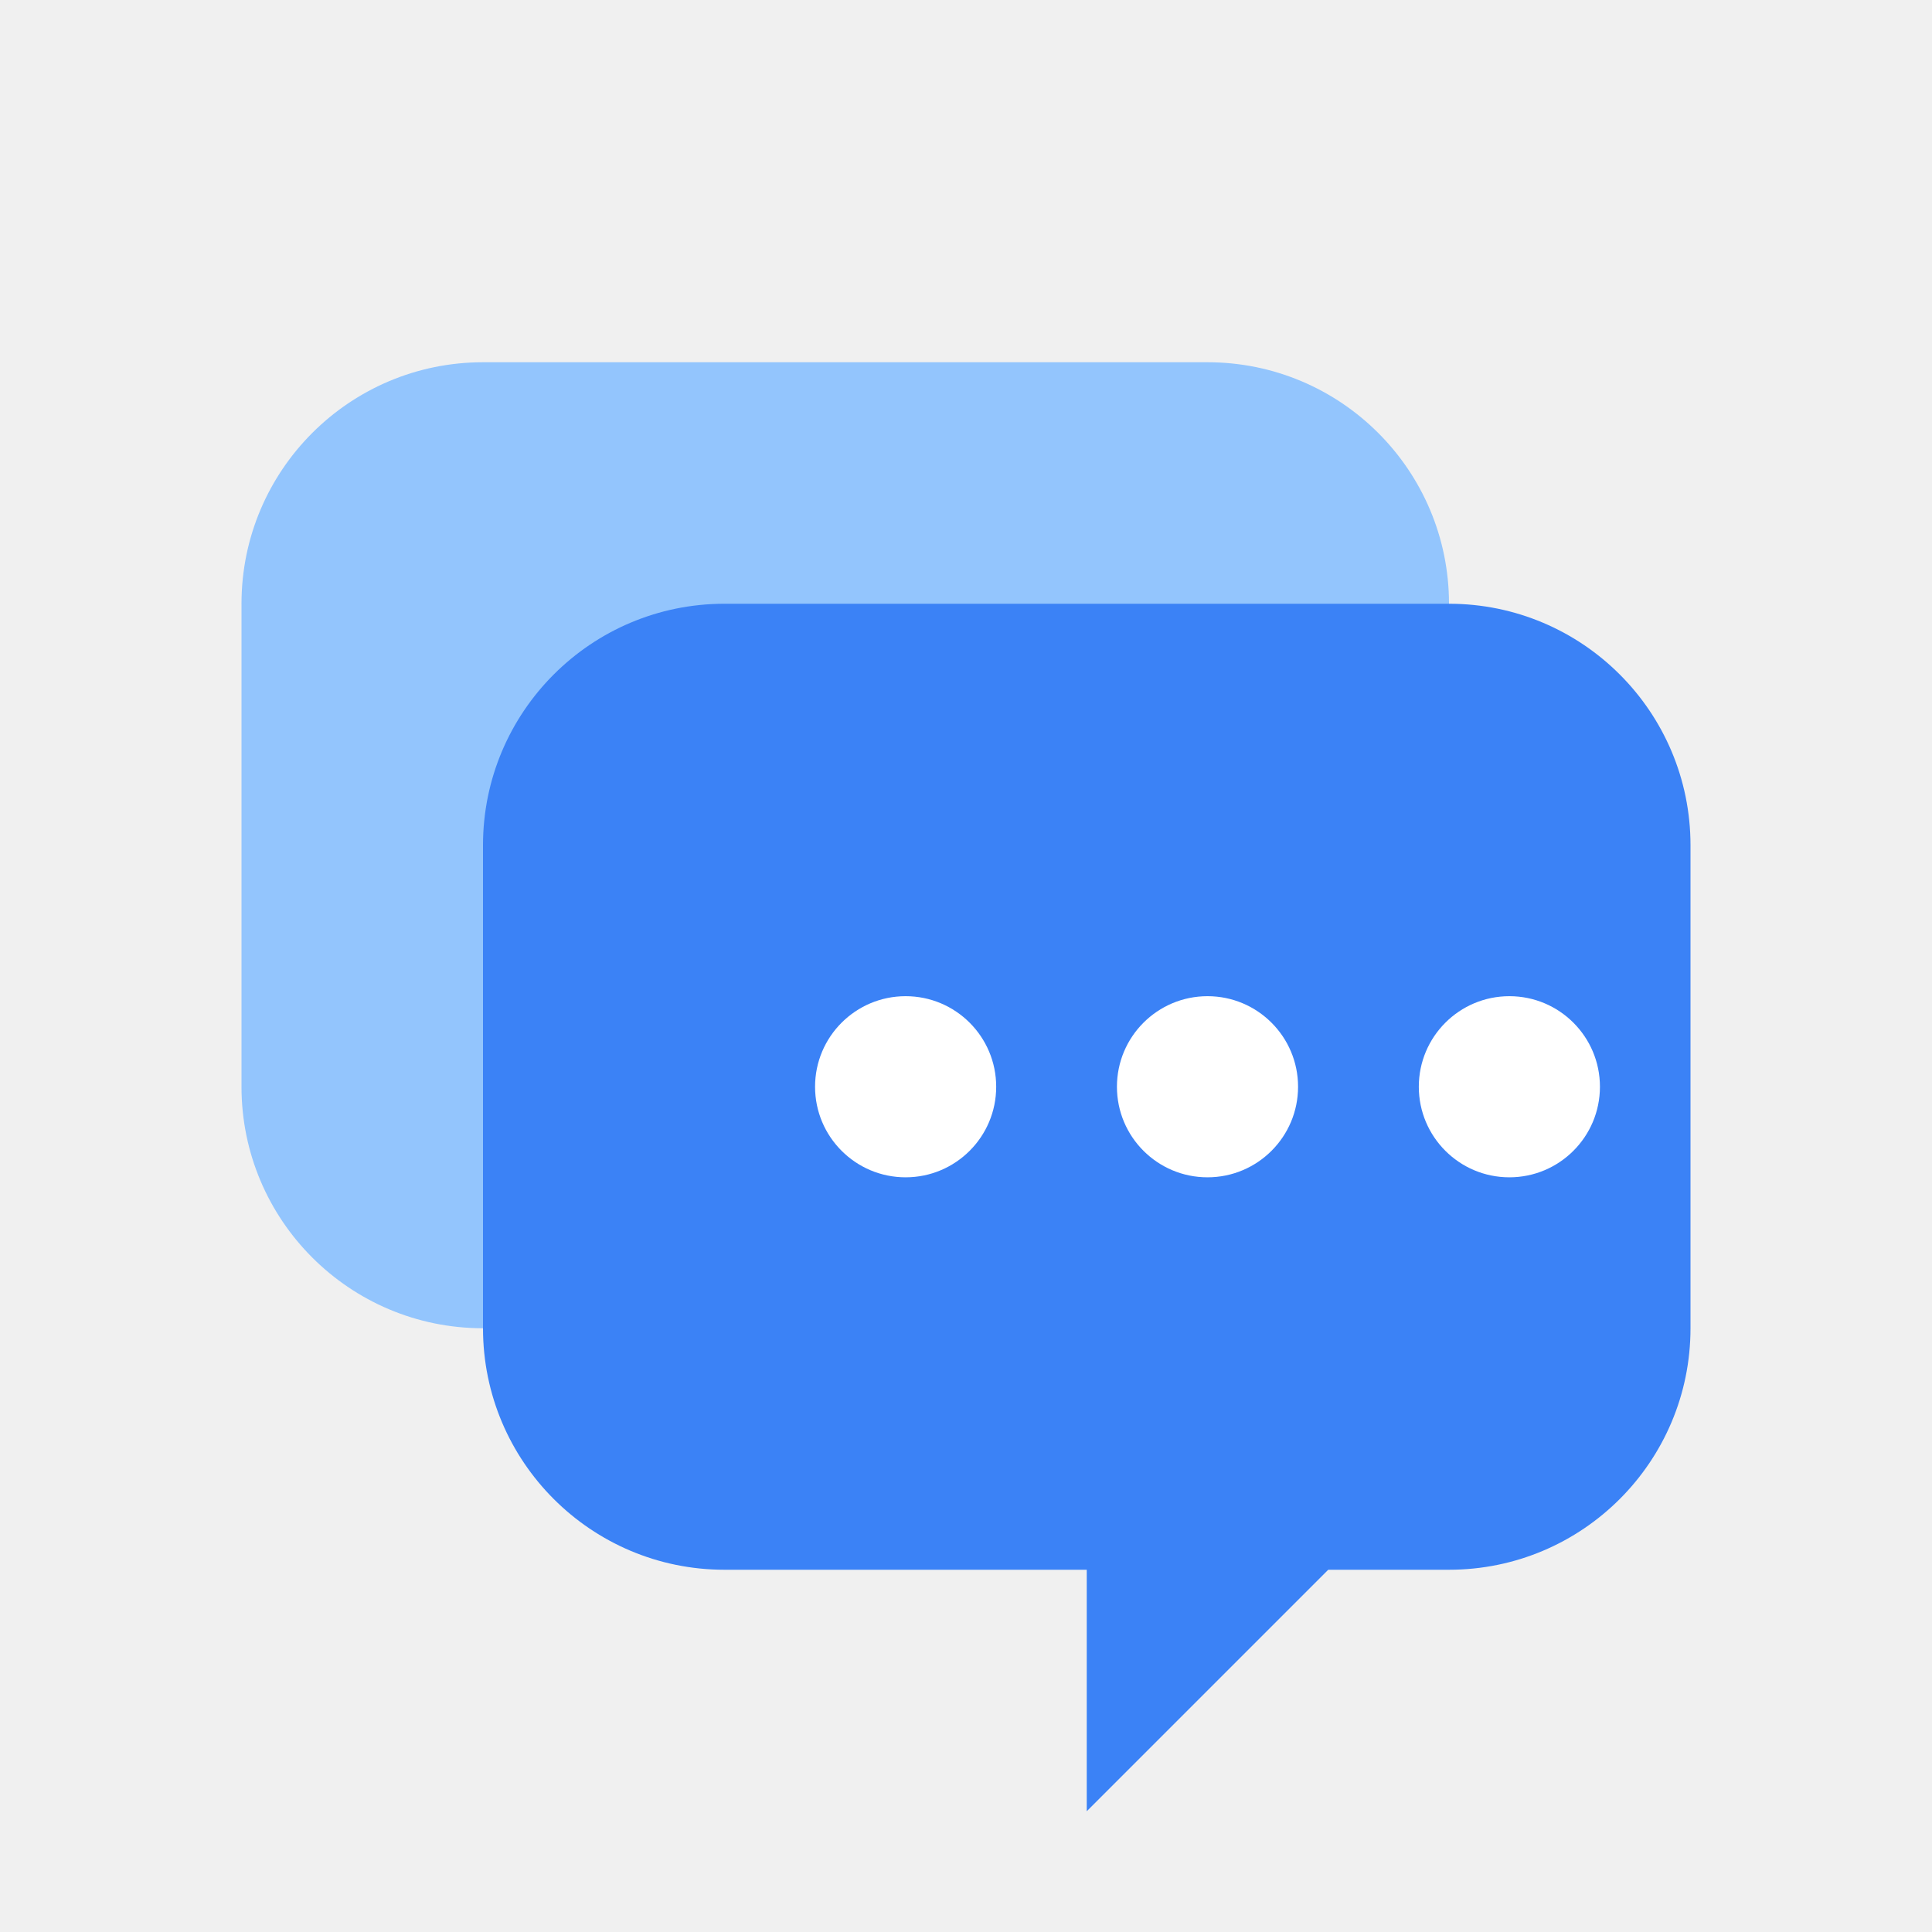
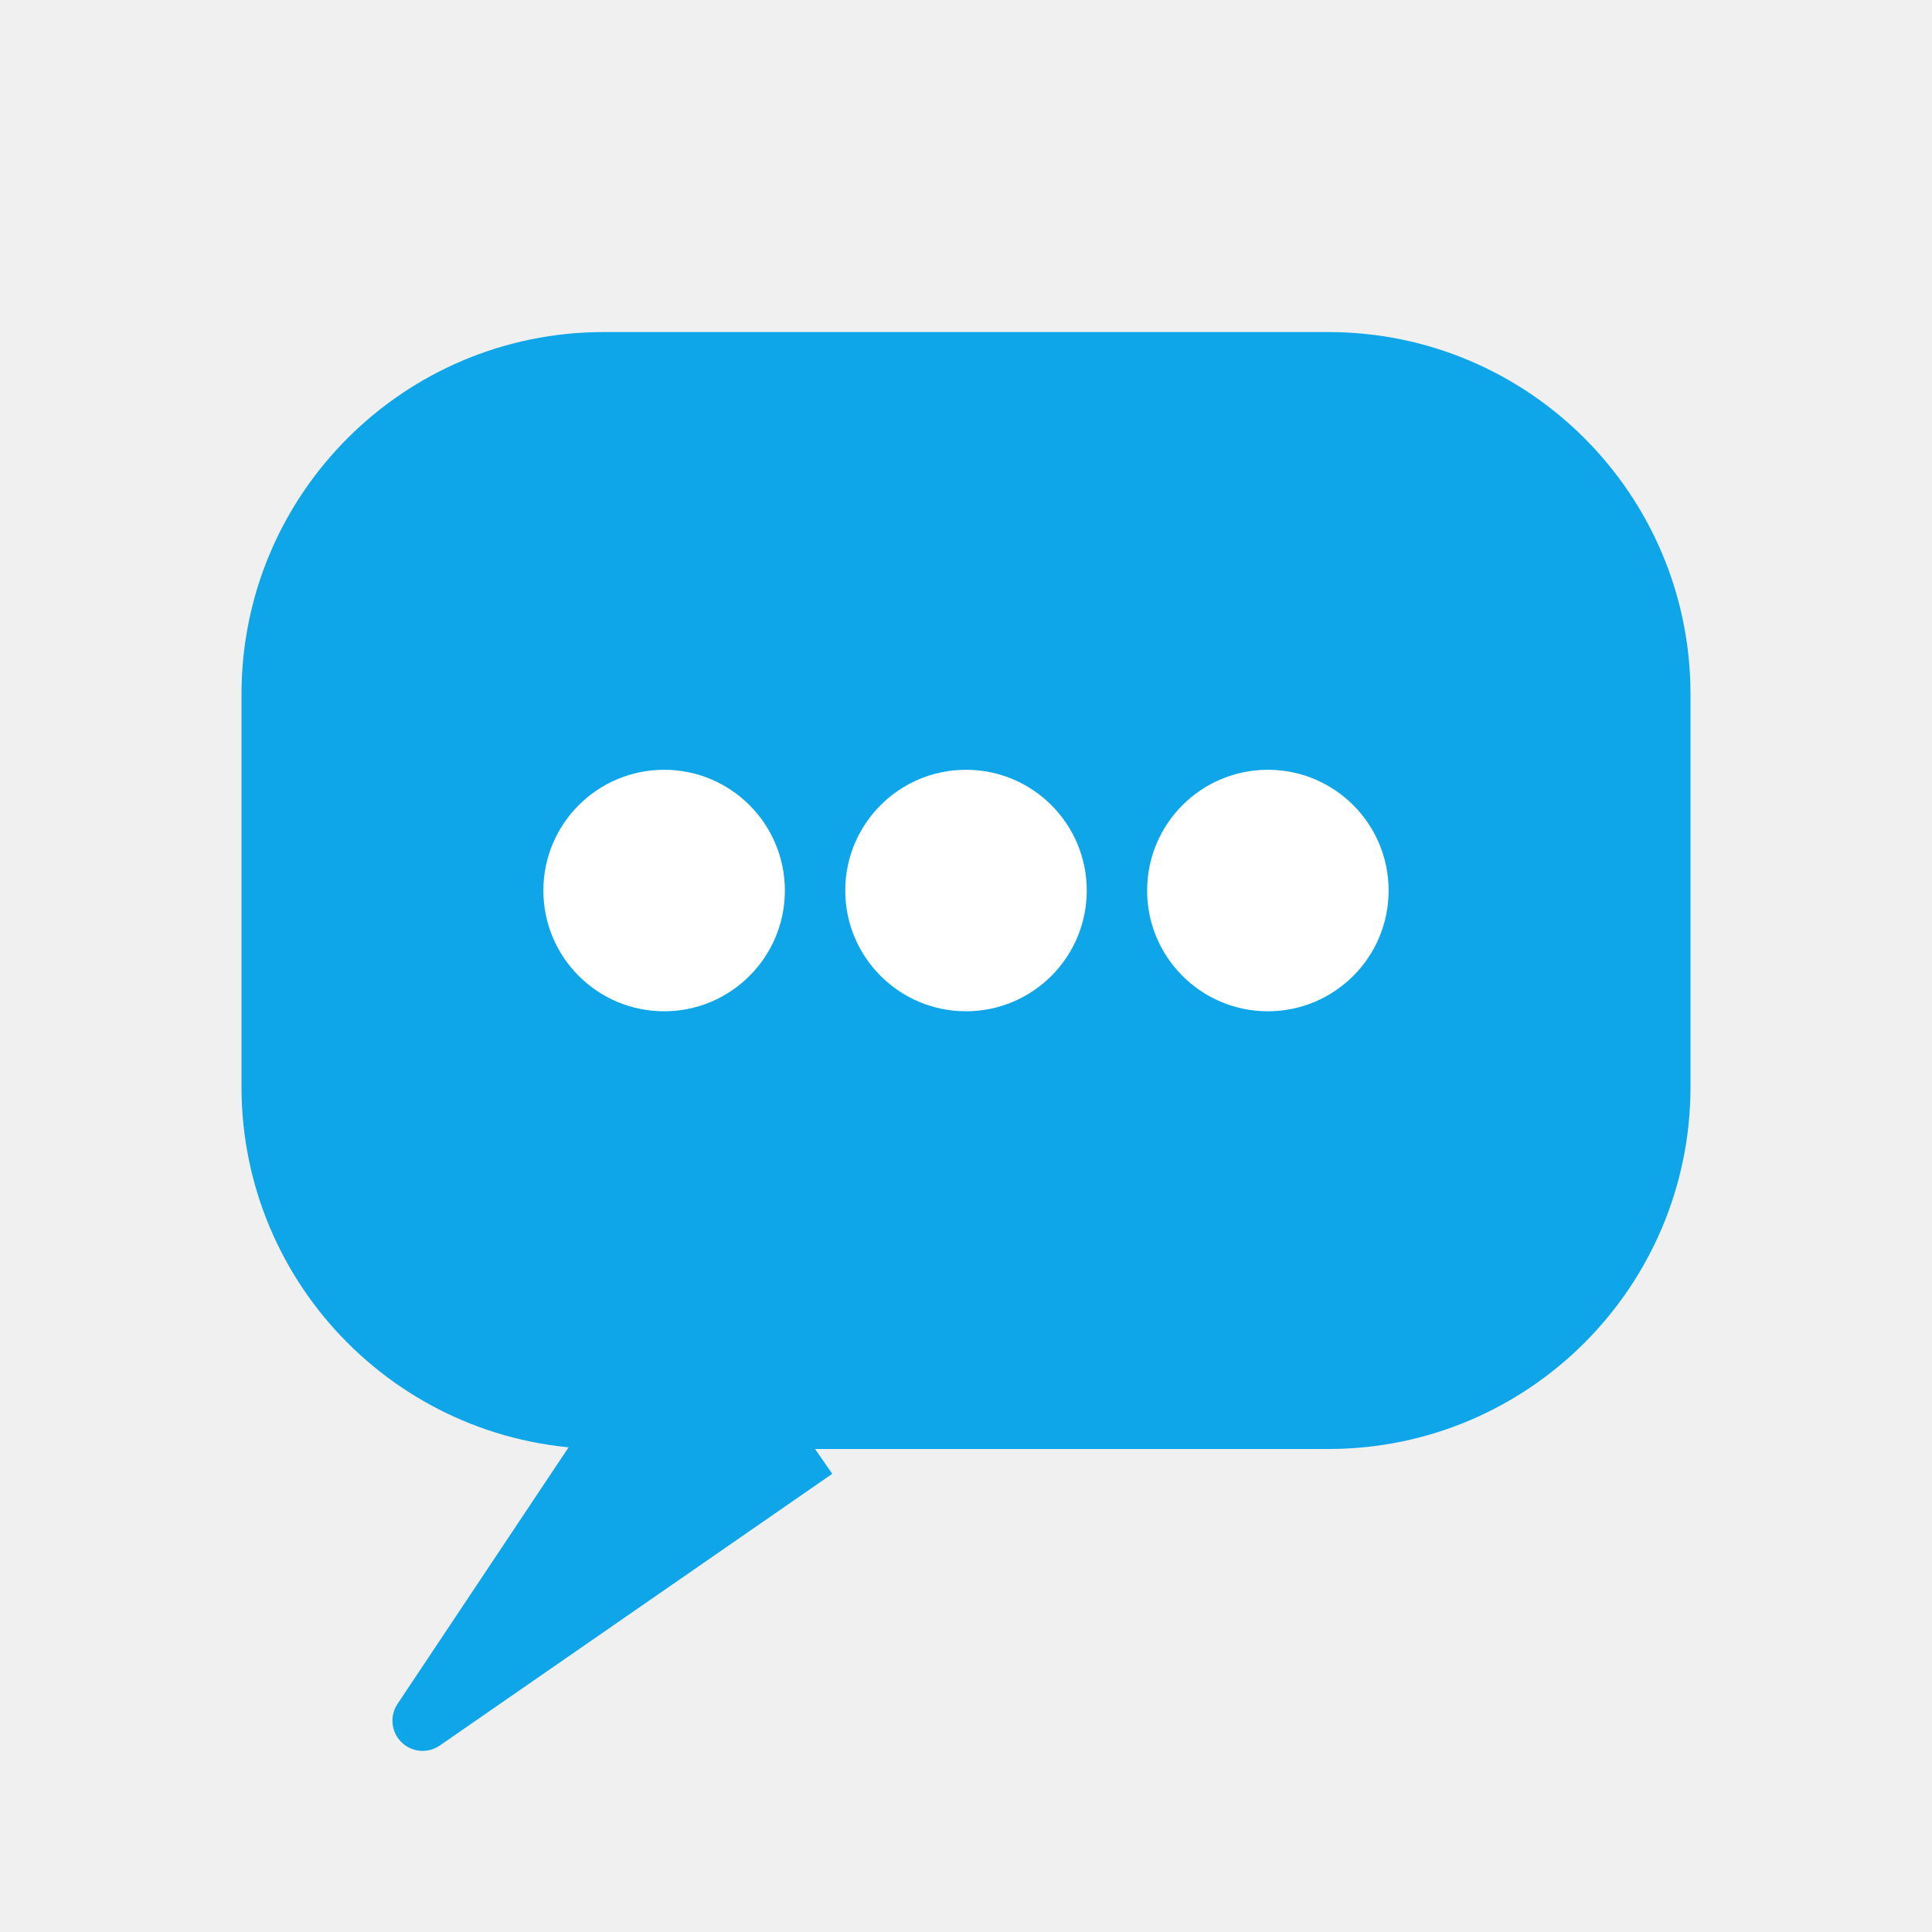
<svg xmlns="http://www.w3.org/2000/svg" viewBox="0 0 256 256">
-   <path d="M64 48h96a32 32 0 0 1 32 32v64a32 32 0 0 1-32 32h-16l-32 32v-32h-48a32 32 0 0 1-32-32v-64a32 32 0 0 1 32-32z" fill="#93C5FD" />
-   <path d="M96 80h96a32 32 0 0 1 32 32v64a32 32 0 0 1-32 32h-16l-32 32v-32h-48a32 32 0 0 1-32-32v-64a32 32 0 0 1 32-32z" fill="#3B82F6" />
-   <circle cx="120" cy="144" r="12" fill="#FFFFFF" />
-   <circle cx="160" cy="144" r="12" fill="#FFFFFF" />
-   <circle cx="200" cy="144" r="12" fill="#FFFFFF" />
+   <rect x="32" y="44" width="192" height="148" rx="48" fill="#0EA5E9" />
+   <path d="M80 192 L56 228 L108 192" fill="#0EA5E9" stroke="#0EA5E9" stroke-width="8" stroke-linejoin="round" />
+   <circle cx="88" cy="118" r="16" fill="#FFFFFF" />
+   <circle cx="128" cy="118" r="16" fill="#FFFFFF" />
+   <circle cx="168" cy="118" r="16" fill="#FFFFFF" />
</svg>
